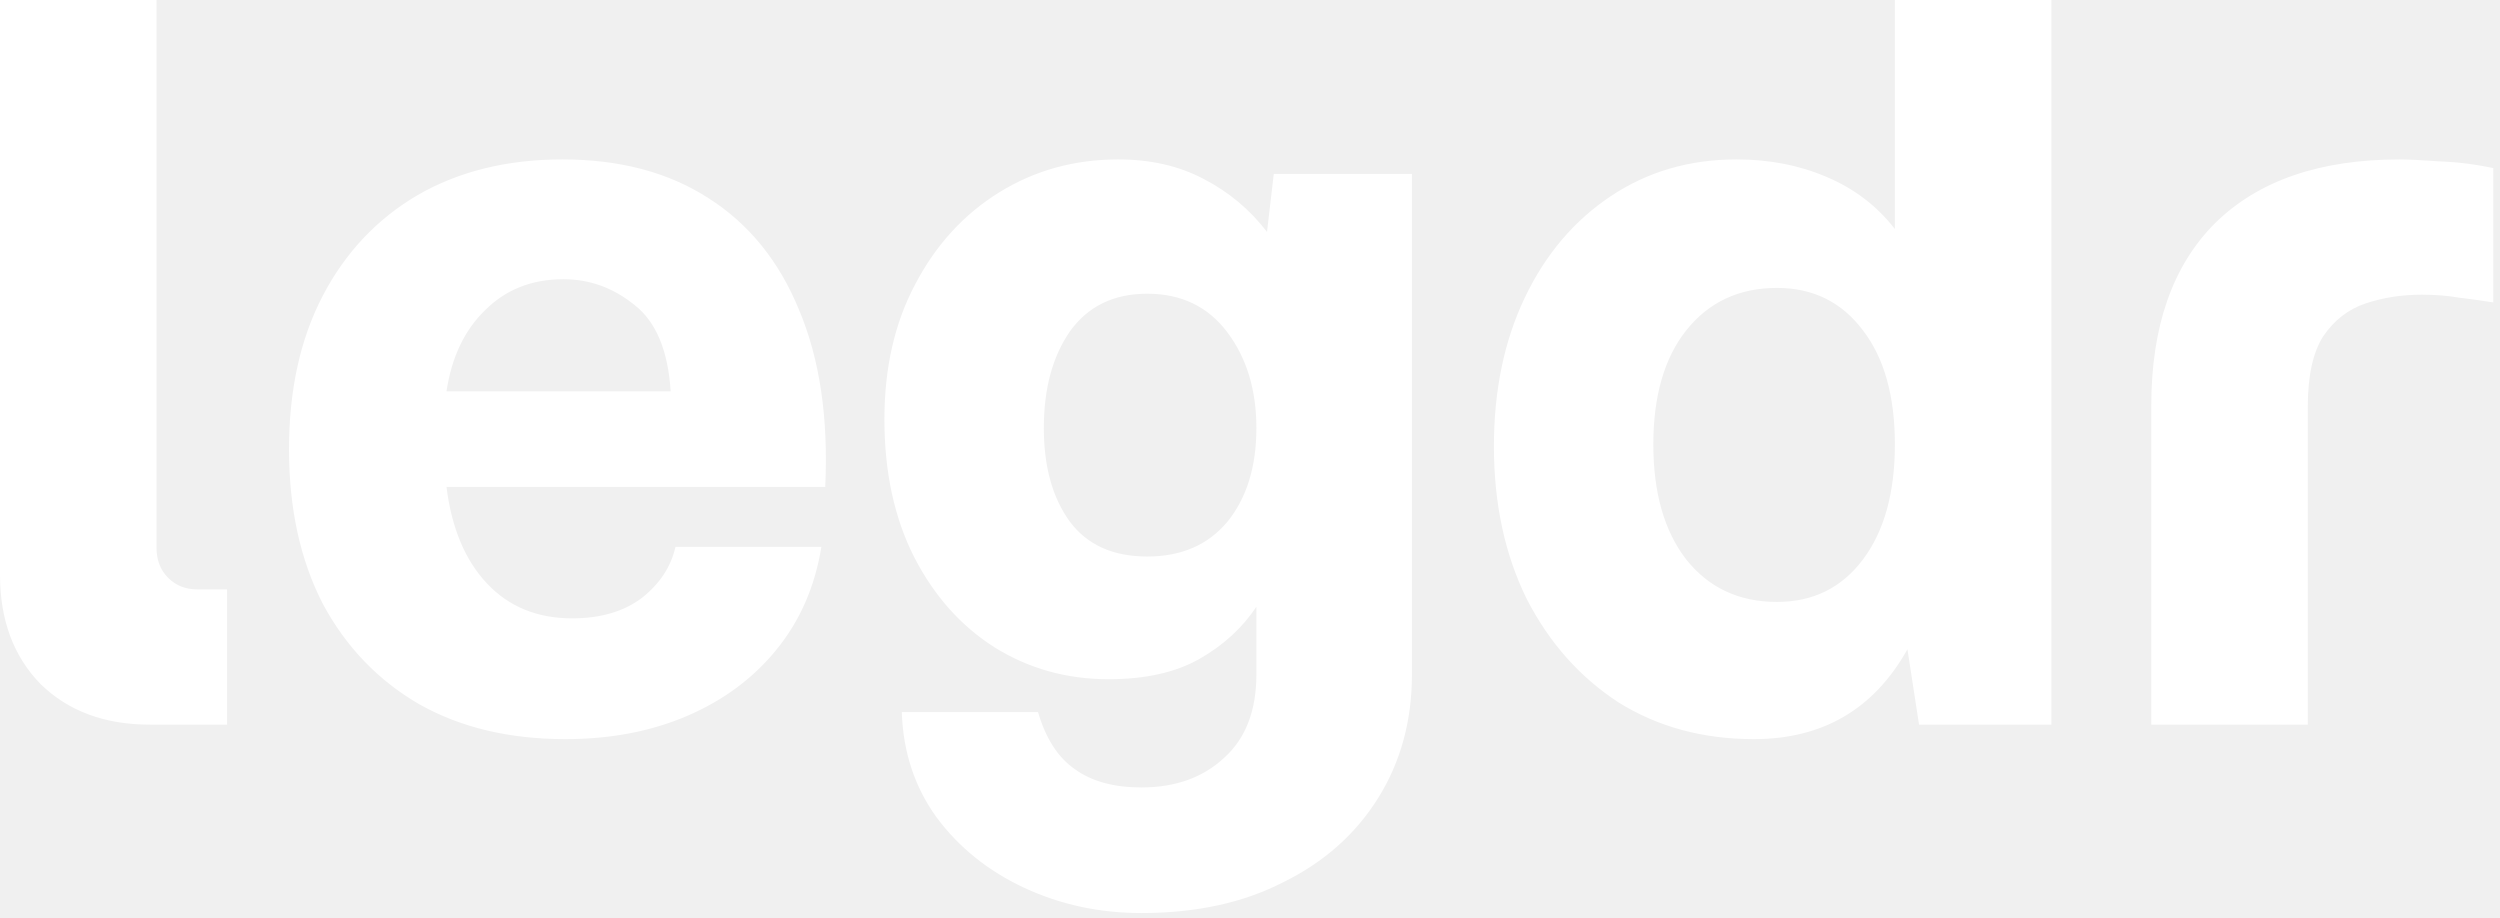
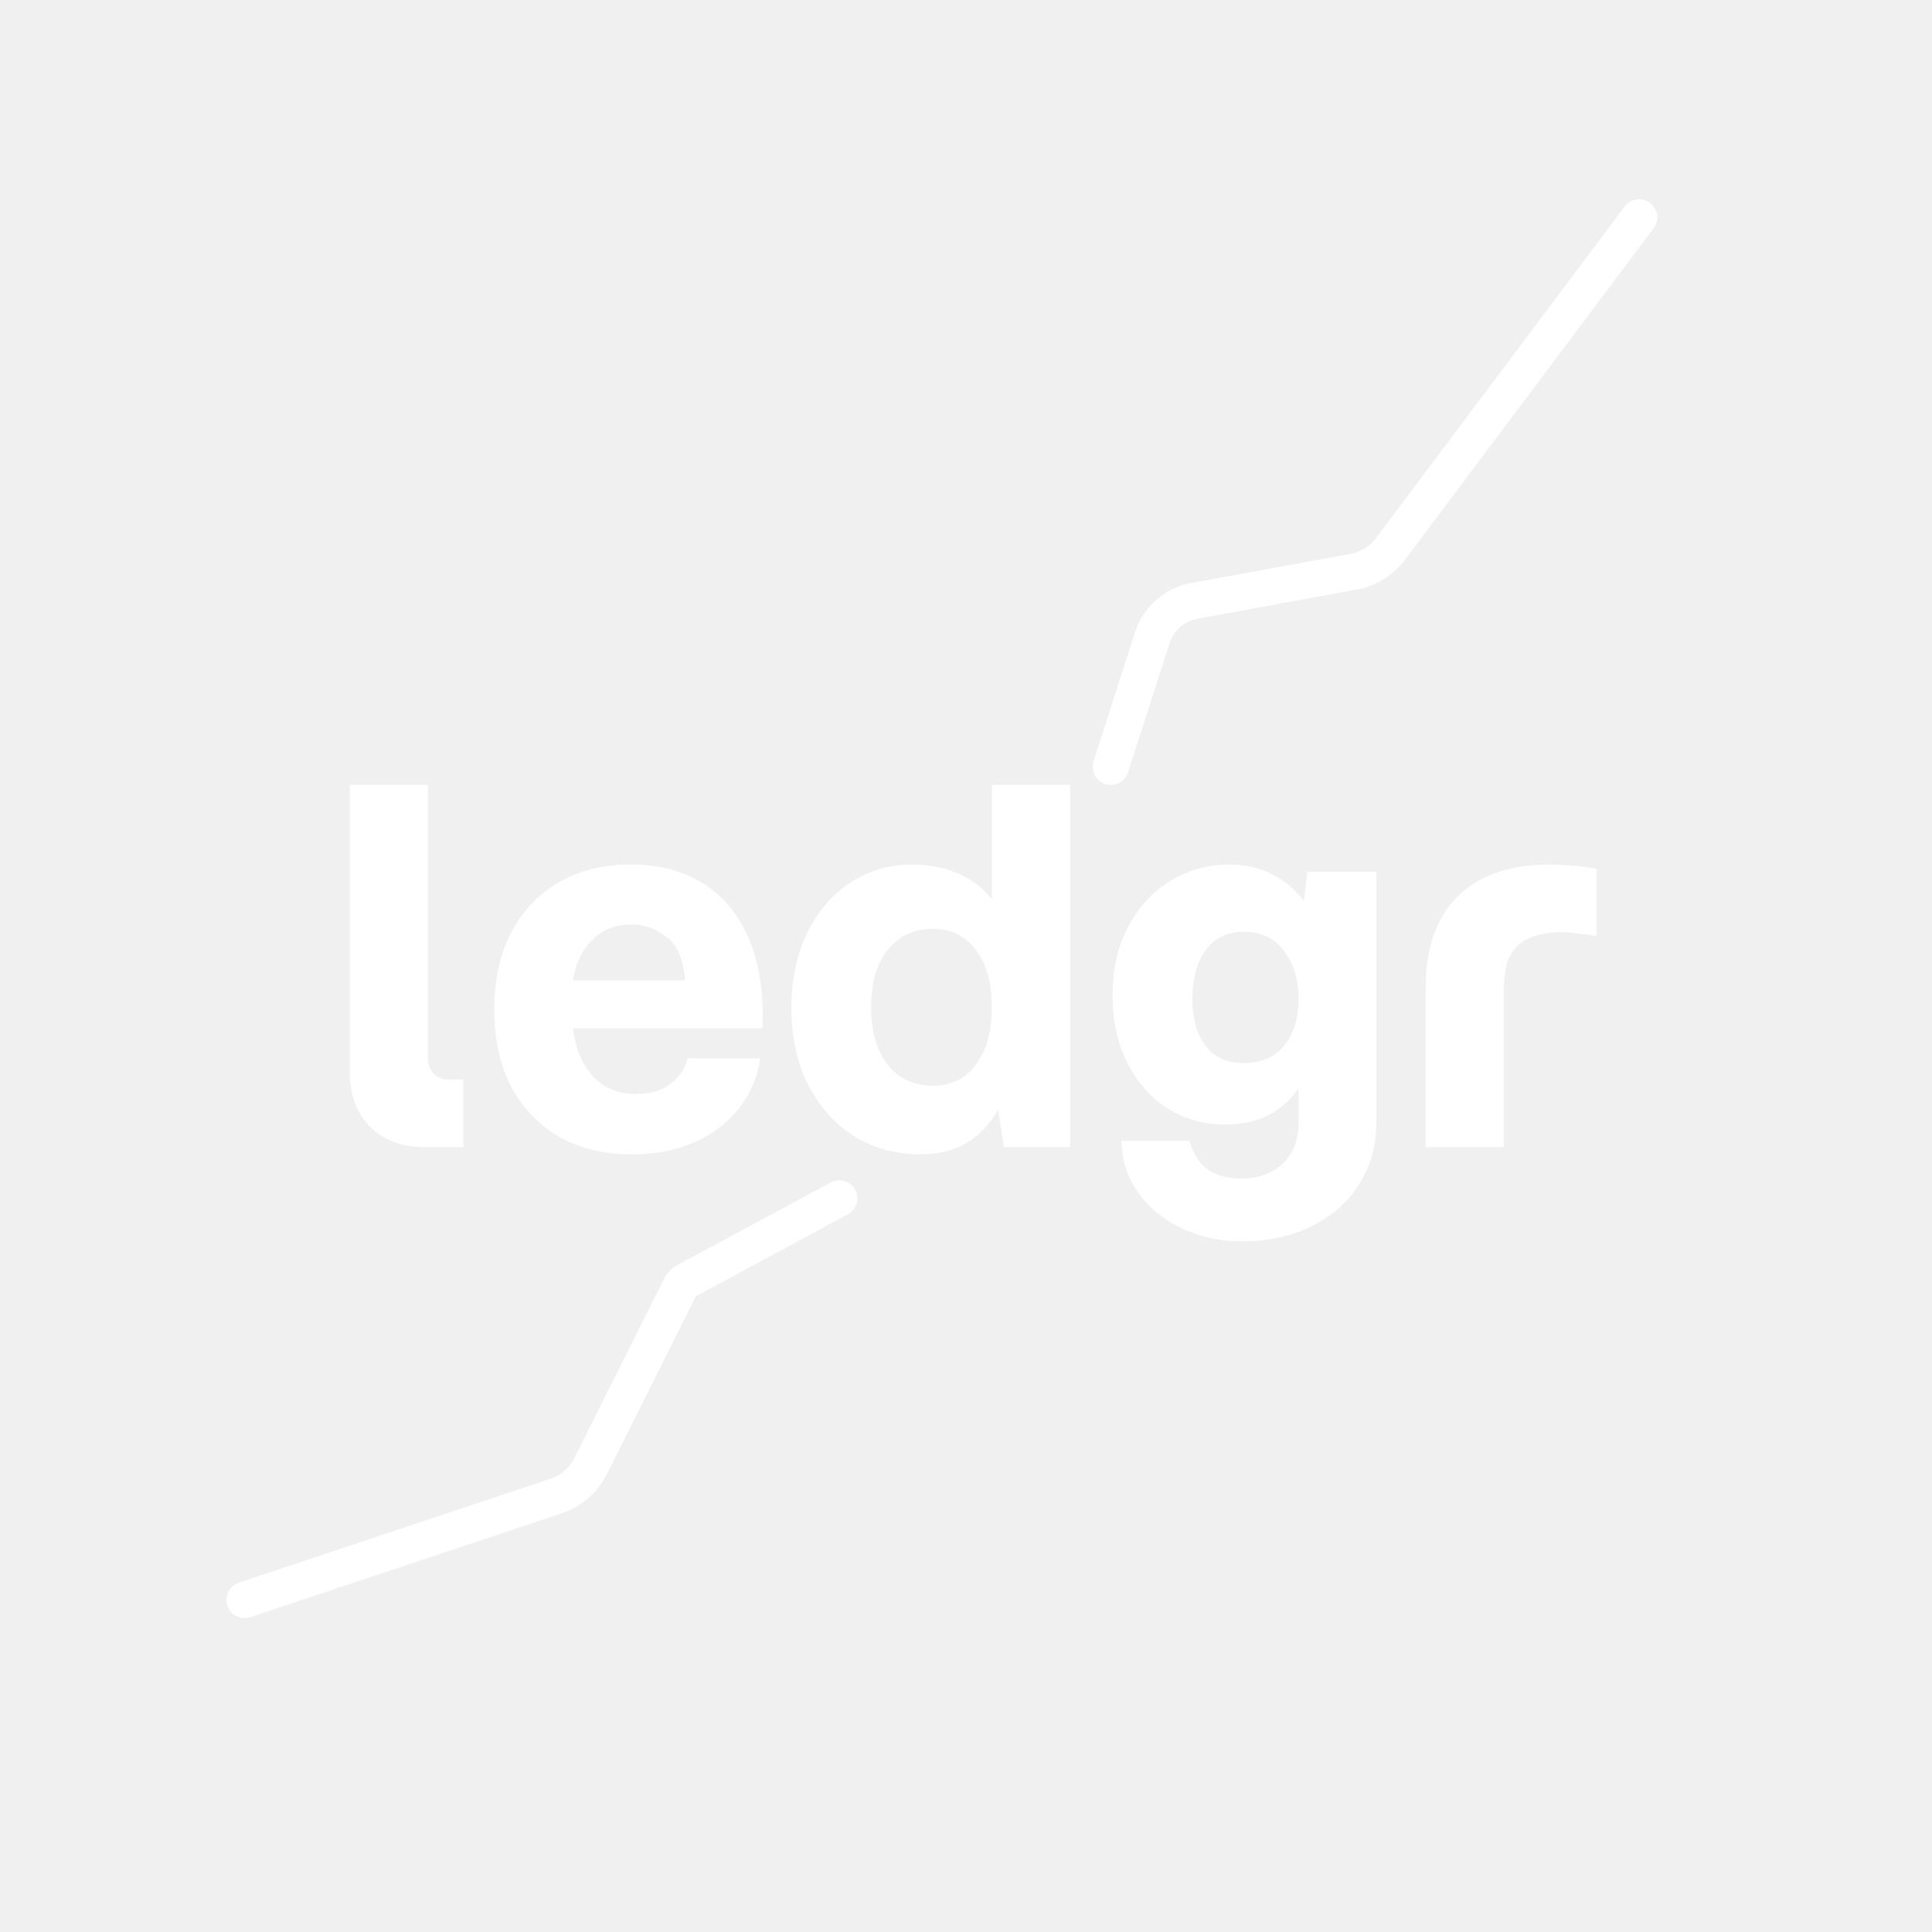
- <svg xmlns="http://www.w3.org/2000/svg" width="207" height="76" viewBox="0 0 207 76" fill="none">
-   <path d="M12.4 60C8.667 60 5.653 58.88 3.36 56.64C1.12 54.347 -4.52995e-06 51.333 -4.52995e-06 47.6V-4.76837e-06H12.96V45.36C12.96 46.373 13.28 47.2 13.92 47.84C14.56 48.48 15.36 48.8 16.32 48.8H18.8V60H12.4ZM46.81 61.2C42.17 61.2 38.143 60.24 34.73 58.32C31.317 56.347 28.65 53.573 26.73 50C24.863 46.373 23.93 42.107 23.93 37.2C23.93 32.293 24.863 28.053 26.73 24.48C28.597 20.907 31.21 18.133 34.57 16.16C37.983 14.187 41.983 13.2 46.57 13.2C51.317 13.2 55.343 14.267 58.65 16.4C62.01 18.533 64.517 21.627 66.17 25.68C67.877 29.733 68.597 34.613 68.33 40.32H36.97C37.397 43.733 38.517 46.4 40.33 48.32C42.143 50.24 44.49 51.2 47.37 51.2C49.717 51.2 51.637 50.64 53.13 49.52C54.623 48.347 55.557 46.933 55.93 45.28H68.01C67.477 48.587 66.223 51.44 64.25 53.84C62.33 56.187 59.877 58 56.89 59.28C53.903 60.56 50.543 61.2 46.81 61.2ZM46.65 23.12C44.037 23.12 41.877 23.973 40.17 25.68C38.463 27.333 37.397 29.573 36.97 32.4H55.53C55.317 29.04 54.33 26.667 52.57 25.28C50.81 23.84 48.837 23.12 46.65 23.12ZM91.789 56.24C88.322 56.24 85.175 55.36 82.349 53.6C79.575 51.84 77.362 49.36 75.709 46.16C74.055 42.907 73.229 39.093 73.229 34.72C73.229 30.453 74.082 26.72 75.789 23.52C77.495 20.267 79.815 17.733 82.749 15.92C85.682 14.107 88.962 13.2 92.589 13.2C95.255 13.2 97.602 13.733 99.629 14.8C101.709 15.867 103.469 17.333 104.909 19.2L105.469 14.4H116.909V55.84C116.909 59.68 115.975 63.093 114.109 66.08C112.242 69.067 109.629 71.387 106.269 73.04C102.962 74.747 99.042 75.6 94.509 75.6C91.042 75.6 87.815 74.907 84.829 73.52C81.842 72.133 79.415 70.187 77.549 67.68C75.735 65.173 74.775 62.267 74.669 58.96H85.949C86.589 61.147 87.602 62.72 88.989 63.68C90.375 64.693 92.215 65.2 94.509 65.2C97.335 65.2 99.629 64.373 101.389 62.72C103.149 61.12 104.029 58.827 104.029 55.84V50.24C102.855 52 101.282 53.44 99.309 54.56C97.335 55.68 94.829 56.24 91.789 56.24ZM94.989 46.08C97.815 46.08 100.029 45.12 101.629 43.2C103.229 41.227 104.029 38.64 104.029 35.44C104.029 32.293 103.229 29.653 101.629 27.52C100.029 25.387 97.815 24.32 94.989 24.32C92.215 24.32 90.082 25.36 88.589 27.44C87.149 29.52 86.429 32.187 86.429 35.44C86.429 38.64 87.149 41.227 88.589 43.2C90.029 45.12 92.162 46.08 94.989 46.08ZM145.216 61.2C141.002 61.2 137.269 60.187 134.016 58.16C130.816 56.08 128.282 53.227 126.416 49.6C124.602 45.92 123.696 41.707 123.696 36.96C123.696 32.32 124.549 28.213 126.256 24.64C127.962 21.067 130.336 18.267 133.376 16.24C136.416 14.213 139.882 13.2 143.776 13.2C146.496 13.2 148.976 13.68 151.216 14.64C153.509 15.6 155.402 17.04 156.896 18.96V-4.76837e-06H169.856V60H158.896L157.936 53.76C155.162 58.72 150.922 61.2 145.216 61.2ZM147.136 49.84C150.122 49.84 152.496 48.667 154.256 46.32C156.016 43.973 156.896 40.8 156.896 36.8C156.896 32.8 156.016 29.653 154.256 27.36C152.496 25.013 150.122 23.84 147.136 23.84C143.989 23.84 141.482 25.013 139.616 27.36C137.802 29.653 136.896 32.8 136.896 36.8C136.896 40.8 137.802 43.973 139.616 46.32C141.482 48.667 143.989 49.84 147.136 49.84ZM178.125 60V33.6C178.125 27.04 179.885 22 183.405 18.48C186.978 14.96 192.072 13.2 198.685 13.2C199.378 13.2 200.472 13.253 201.965 13.36C203.458 13.413 204.952 13.6 206.445 13.92V25.04C205.432 24.88 204.472 24.747 203.565 24.64C202.658 24.48 201.645 24.4 200.525 24.4C198.872 24.4 197.325 24.64 195.885 25.12C194.445 25.6 193.272 26.507 192.365 27.84C191.512 29.173 191.085 31.12 191.085 33.68V60H178.125Z" fill="white" />
+ <svg xmlns="http://www.w3.org/2000/svg" width="320" height="320" viewBox="0 0 320 320" fill="none">
+   <path d="M70.335 190C66.601 190 63.588 188.88 61.295 186.64C59.055 184.347 57.935 181.333 57.935 177.6V130H70.895V175.36C70.895 176.373 71.215 177.2 71.855 177.84C72.495 178.48 73.295 178.8 74.255 178.8H76.735V190H70.335ZM104.745 191.2C100.105 191.2 96.078 190.24 92.665 188.32C89.251 186.347 86.585 183.573 84.665 180C82.798 176.373 81.865 172.107 81.865 167.2C81.865 162.293 82.798 158.053 84.665 154.48C86.531 150.907 89.145 148.133 92.505 146.16C95.918 144.187 99.918 143.2 104.505 143.2C109.251 143.2 113.278 144.267 116.585 146.4C119.945 148.533 122.451 151.627 124.105 155.68C125.811 159.733 126.531 164.613 126.265 170.32H94.905C95.331 173.733 96.451 176.4 98.265 178.32C100.078 180.24 102.425 181.2 105.305 181.2C107.651 181.2 109.571 180.64 111.065 179.52C112.558 178.347 113.491 176.933 113.865 175.28H125.945C125.411 178.587 124.158 181.44 122.185 183.84C120.265 186.187 117.811 188 114.825 189.28C111.838 190.56 108.478 191.2 104.745 191.2ZM104.585 153.12C101.971 153.12 99.811 153.973 98.105 155.68C96.398 157.333 95.331 159.573 94.905 162.4H113.465C113.251 159.04 112.265 156.667 110.505 155.28C108.745 153.84 106.771 153.12 104.585 153.12ZM152.603 191.2C148.39 191.2 144.657 190.187 141.403 188.16C138.203 186.08 135.67 183.227 133.803 179.6C131.99 175.92 131.083 171.707 131.083 166.96C131.083 162.32 131.937 158.213 133.643 154.64C135.35 151.067 137.723 148.267 140.763 146.24C143.803 144.213 147.27 143.2 151.163 143.2C153.883 143.2 156.363 143.68 158.603 144.64C160.897 145.6 162.79 147.04 164.283 148.96V130H177.243V190H166.283L165.323 183.76C162.55 188.72 158.31 191.2 152.603 191.2ZM154.523 179.84C157.51 179.84 159.883 178.667 161.643 176.32C163.403 173.973 164.283 170.8 164.283 166.8C164.283 162.8 163.403 159.653 161.643 157.36C159.883 155.013 157.51 153.84 154.523 153.84C151.377 153.84 148.87 155.013 147.003 157.36C145.19 159.653 144.283 162.8 144.283 166.8C144.283 170.8 145.19 173.973 147.003 176.32C148.87 178.667 151.377 179.84 154.523 179.84ZM202.848 186.24C199.382 186.24 196.235 185.36 193.408 183.6C190.635 181.84 188.422 179.36 186.768 176.16C185.115 172.907 184.288 169.093 184.288 164.72C184.288 160.453 185.142 156.72 186.848 153.52C188.555 150.267 190.875 147.733 193.808 145.92C196.742 144.107 200.022 143.2 203.648 143.2C206.315 143.2 208.662 143.733 210.688 144.8C212.768 145.867 214.528 147.333 215.968 149.2L216.528 144.4H227.968V185.84C227.968 189.68 227.035 193.093 225.168 196.08C223.302 199.067 220.688 201.387 217.328 203.04C214.022 204.747 210.102 205.6 205.568 205.6C202.102 205.6 198.875 204.907 195.888 203.52C192.902 202.133 190.475 200.187 188.608 197.68C186.795 195.173 185.835 192.267 185.728 188.96H197.008C197.648 191.147 198.662 192.72 200.048 193.68C201.435 194.693 203.275 195.2 205.568 195.2C208.395 195.2 210.688 194.373 212.448 192.72C214.208 191.12 215.088 188.827 215.088 185.84V180.24C213.915 182 212.342 183.44 210.368 184.56C208.395 185.68 205.888 186.24 202.848 186.24ZM206.048 176.08C208.875 176.08 211.088 175.12 212.688 173.2C214.288 171.227 215.088 168.64 215.088 165.44C215.088 162.293 214.288 159.653 212.688 157.52C211.088 155.387 208.875 154.32 206.048 154.32C203.275 154.32 201.142 155.36 199.648 157.44C198.208 159.52 197.488 162.187 197.488 165.44C197.488 168.64 198.208 171.227 199.648 173.2C201.088 175.12 203.222 176.08 206.048 176.08ZM236.138 190V163.6C236.138 157.04 237.898 152 241.418 148.48C244.991 144.96 250.084 143.2 256.698 143.2C257.391 143.2 258.484 143.253 259.978 143.36C261.471 143.413 262.964 143.6 264.458 143.92V155.04C263.444 154.88 262.484 154.747 261.578 154.64C260.671 154.48 259.658 154.4 258.538 154.4C256.884 154.4 255.338 154.64 253.898 155.12C252.458 155.6 251.284 156.507 250.378 157.84C249.524 159.173 249.098 161.12 249.098 163.68V190H236.138Z" fill="white" />
+   <path d="M40.5 265L92.07 247.81C94.587 246.971 96.666 245.167 97.852 242.795L112.717 213.066C112.901 212.698 113.195 212.395 113.557 212.2L139 198.5M271.5 36L230.349 90.868C228.839 92.882 226.625 94.252 224.15 94.705L197.799 99.53C194.536 100.127 191.867 102.471 190.852 105.629L183.982 127" stroke="white" stroke-width="6" stroke-linecap="round" />
</svg>
